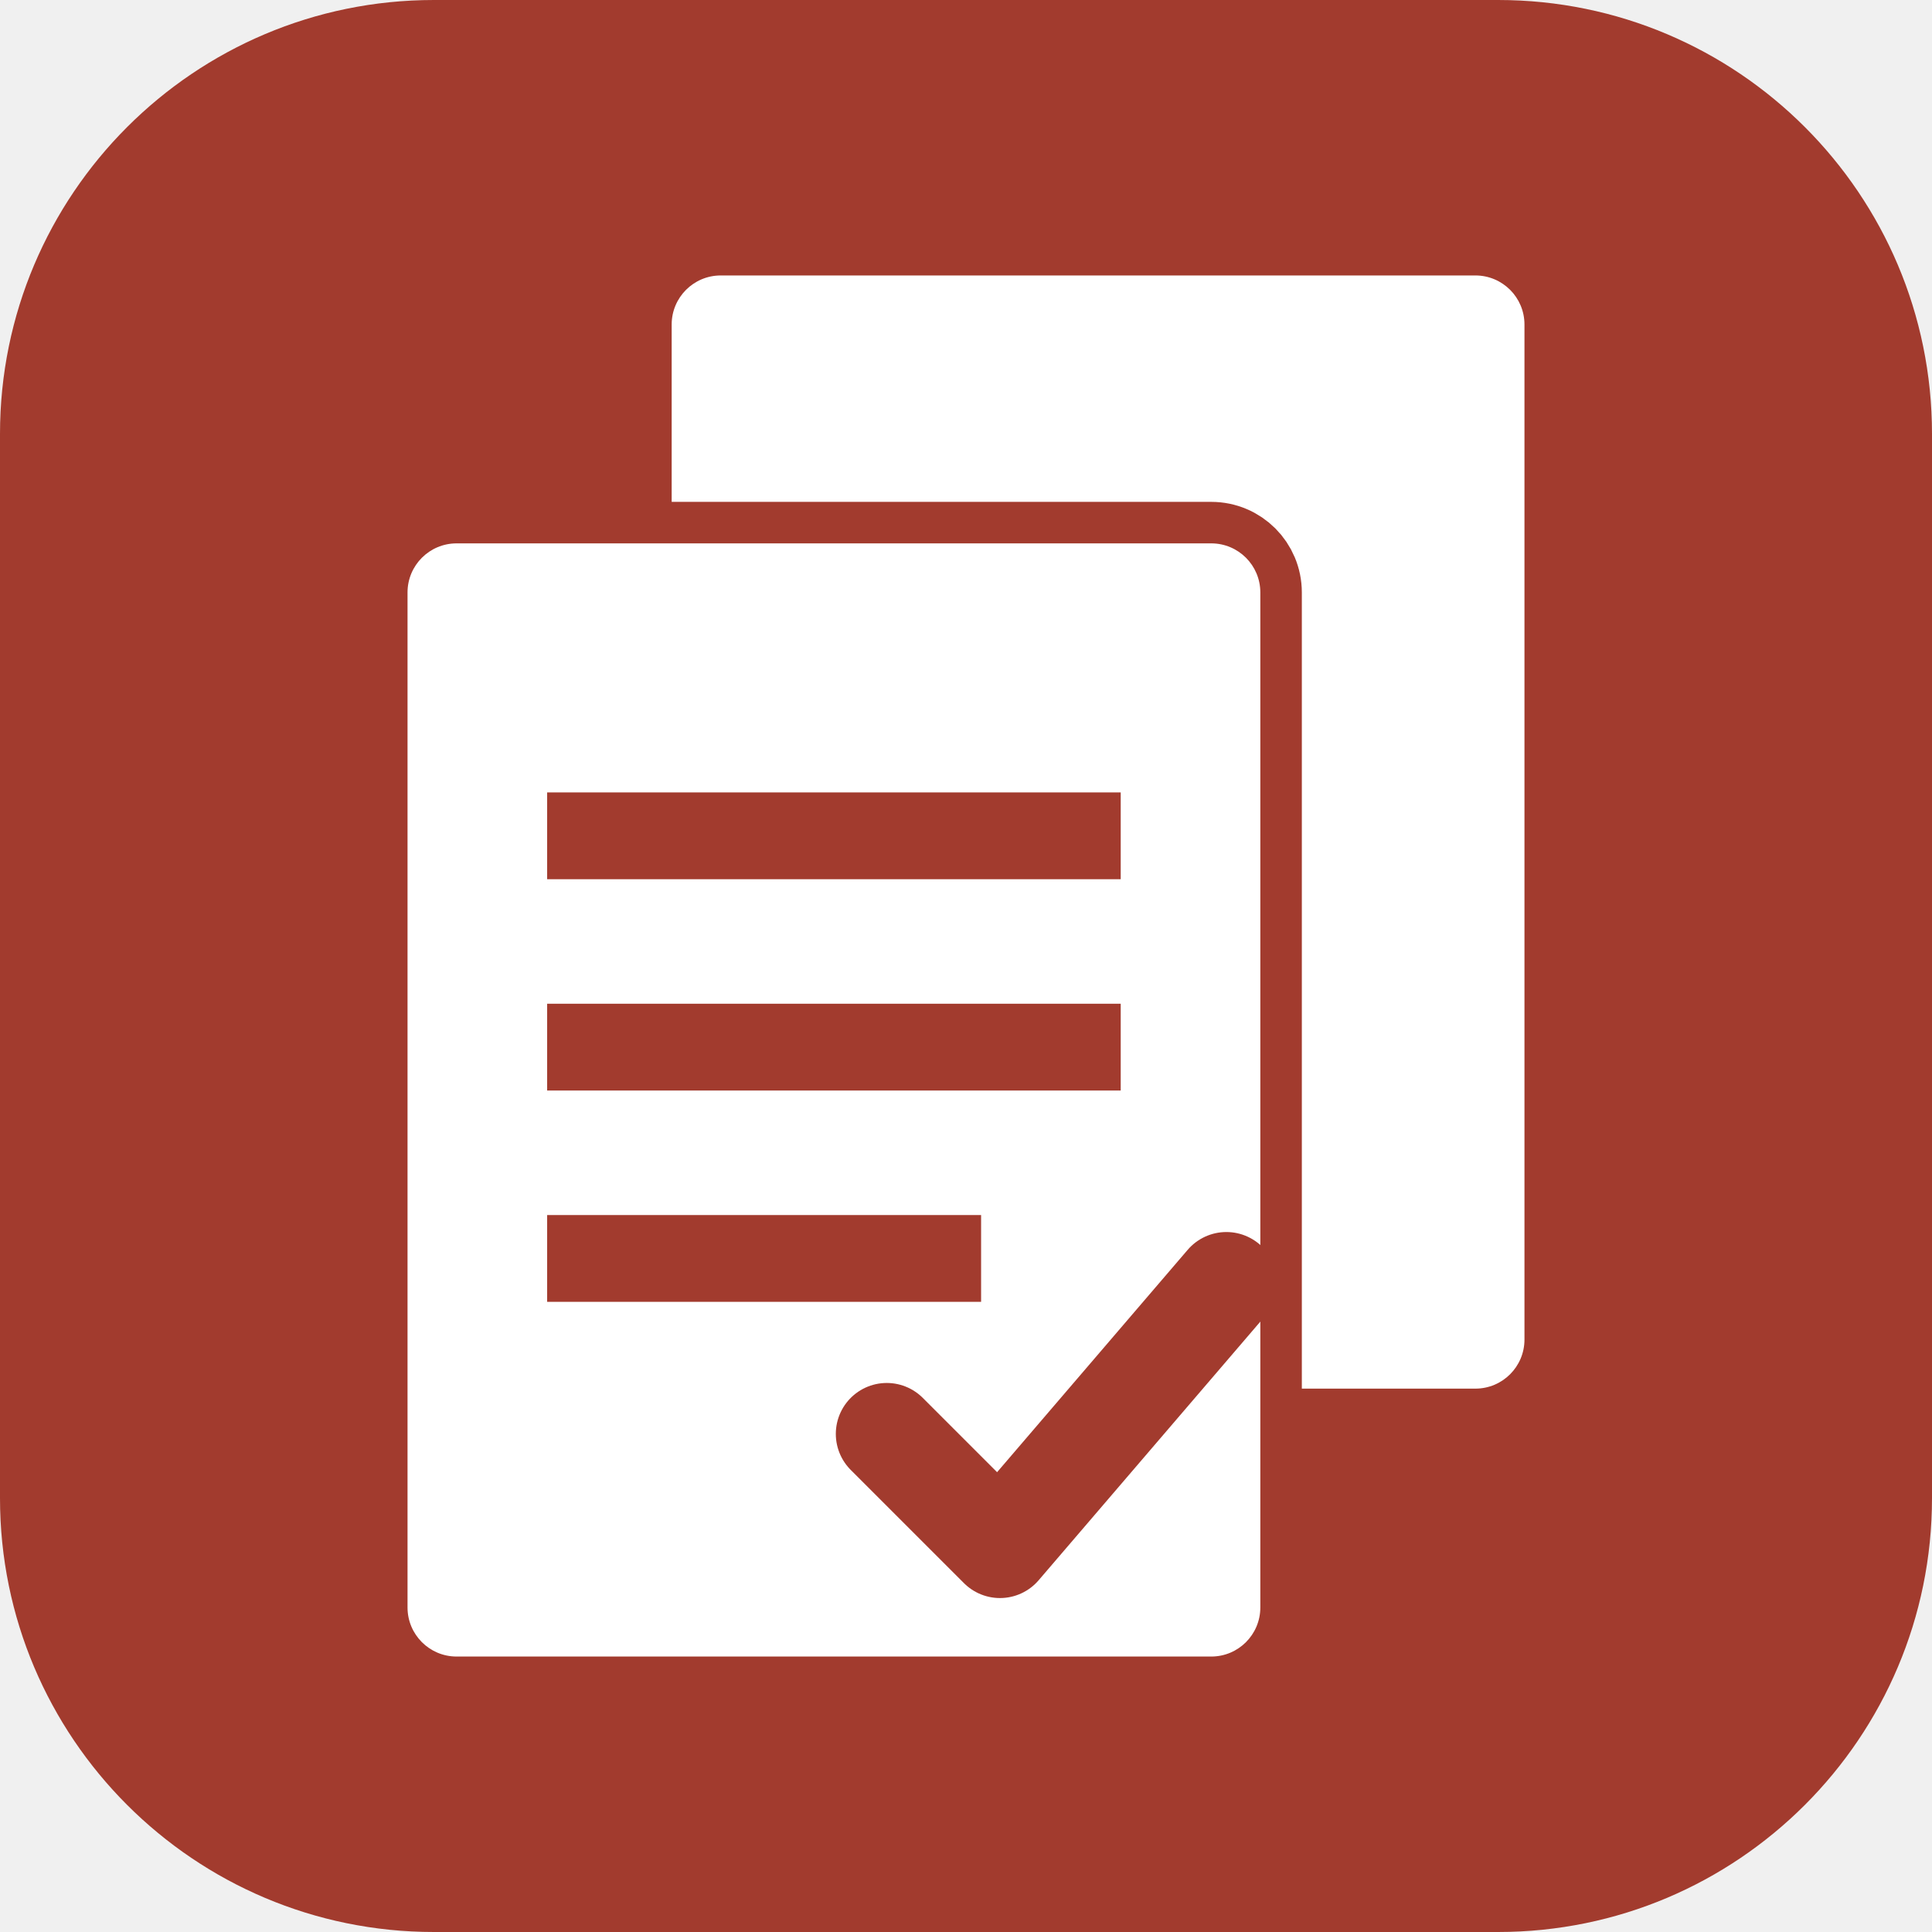
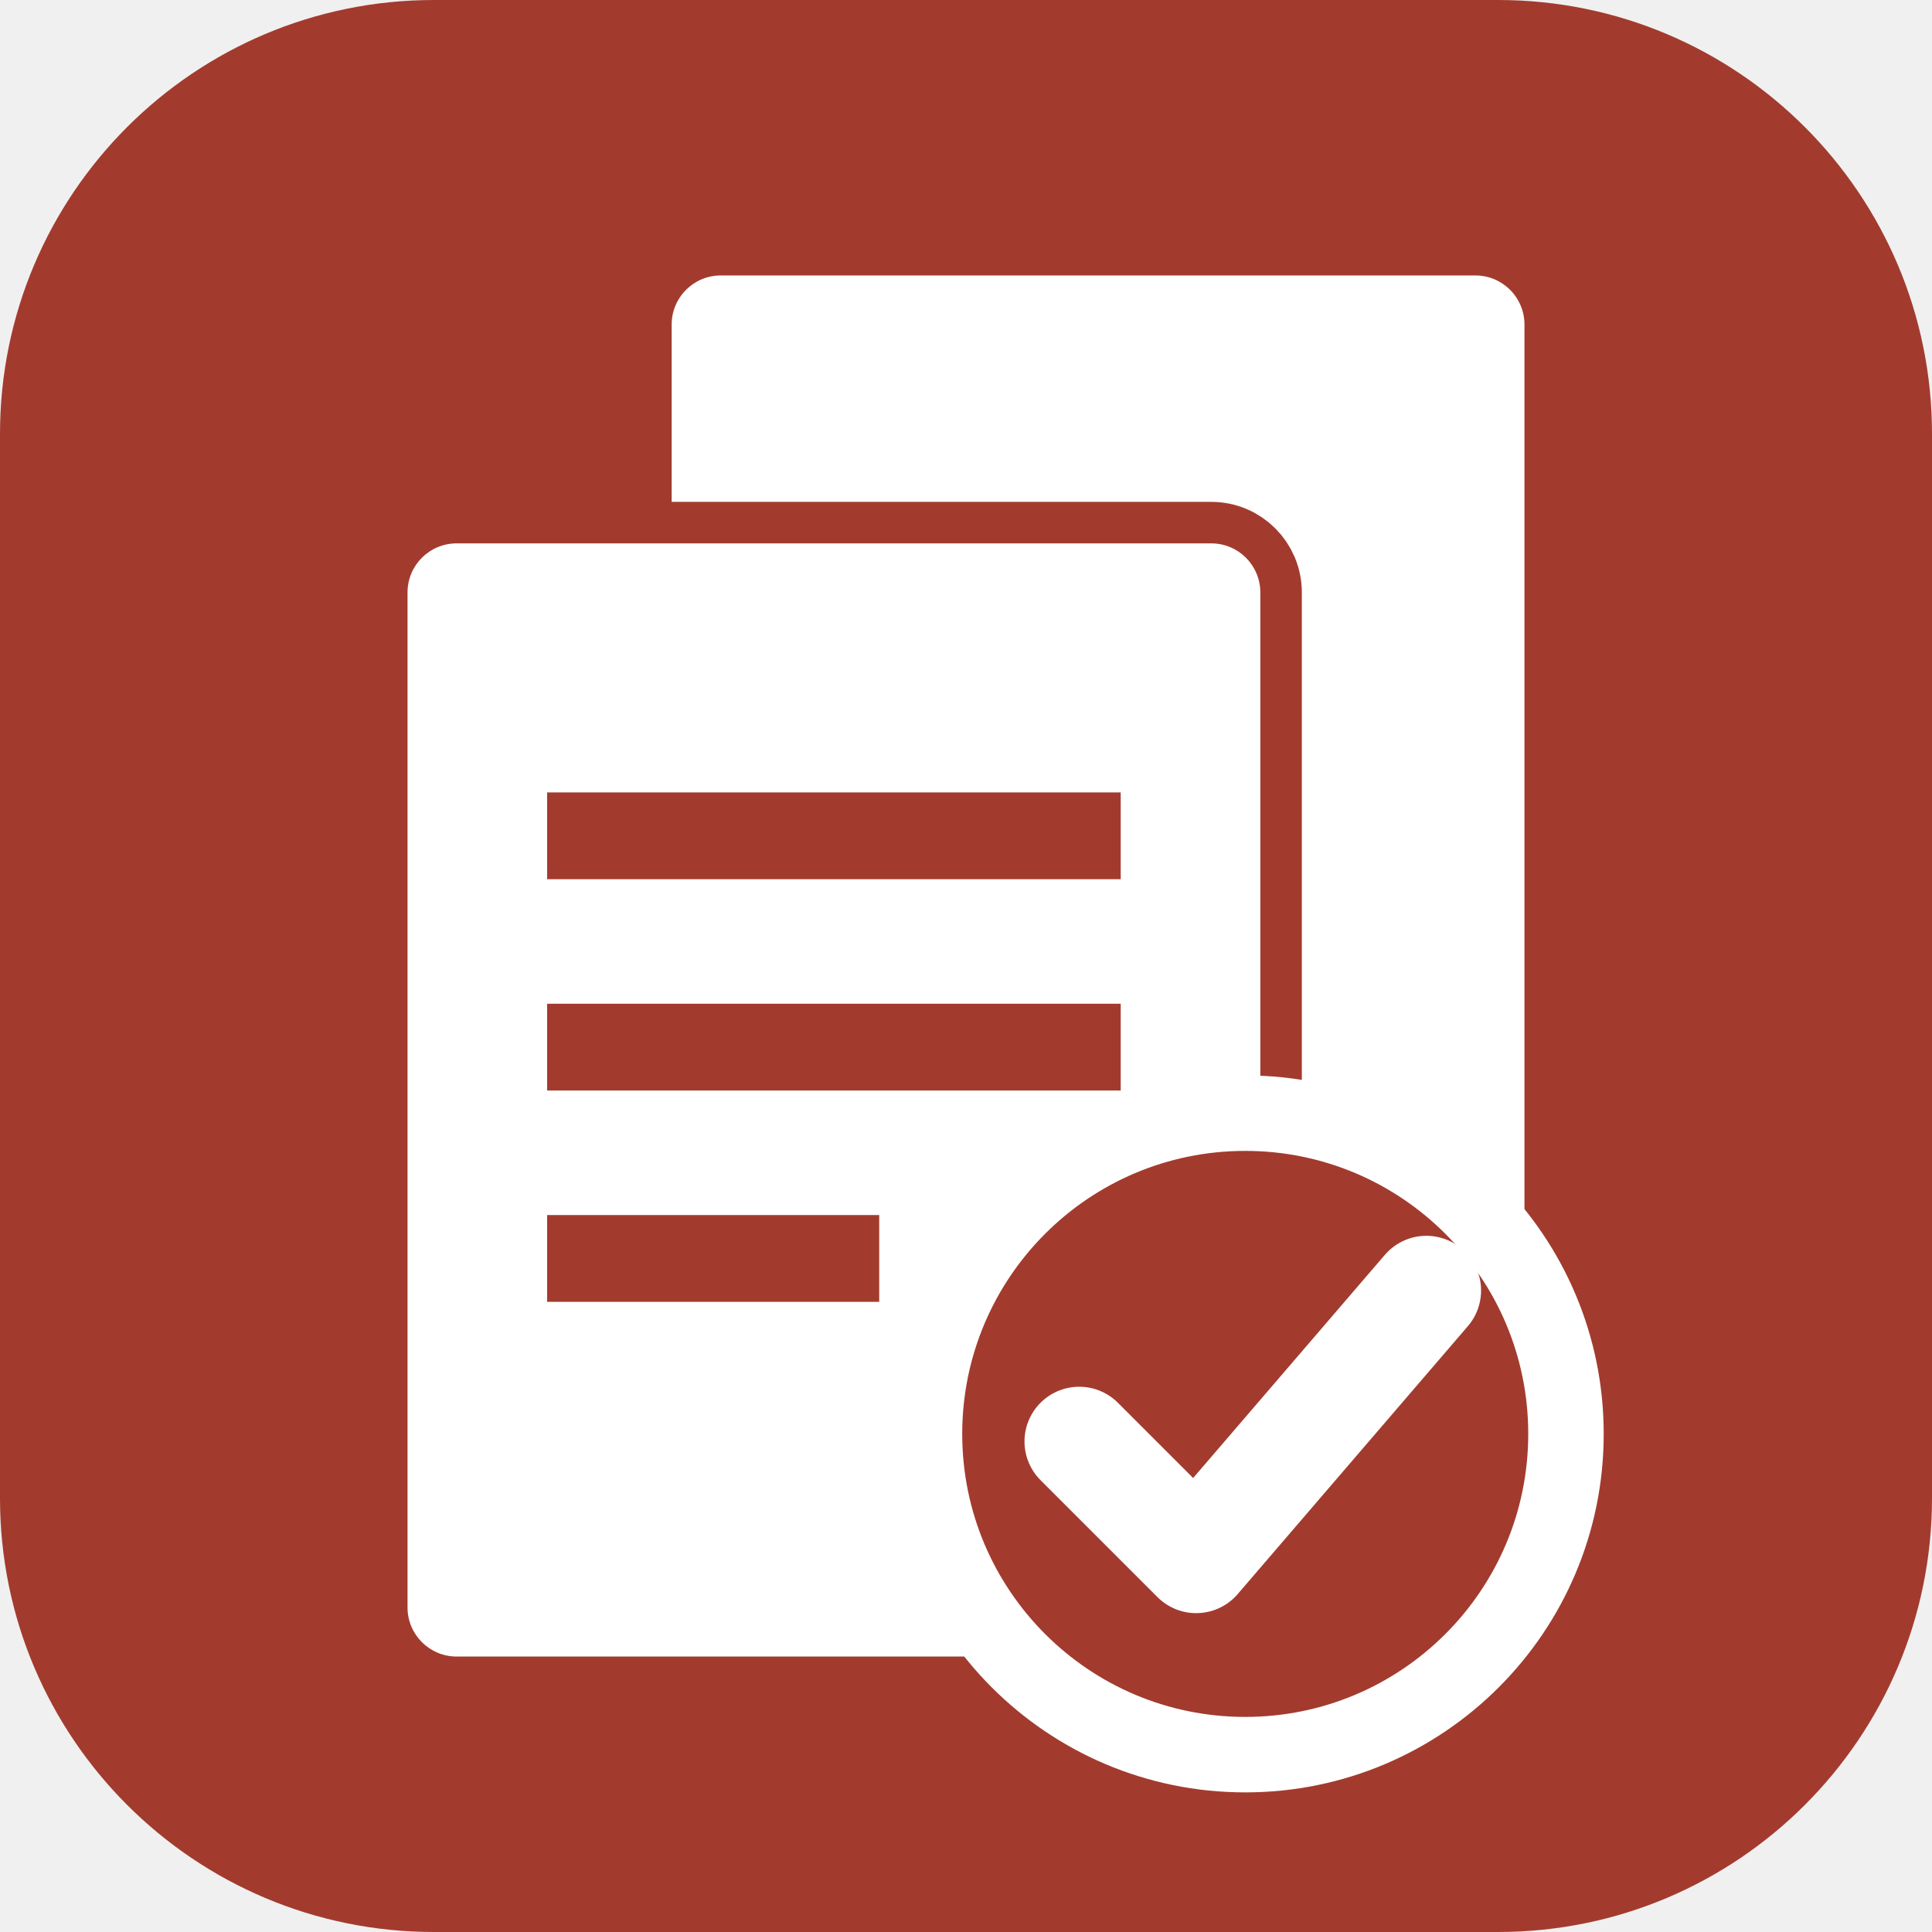
<svg xmlns="http://www.w3.org/2000/svg" viewBox="0 0 1024 1024">
-   <rect width="1024" height="1024" rx="230" fill="#A23B2E" />
-   <rect x="356" y="146" width="452" height="590" rx="26" fill="#fff" />
-   <rect x="216" y="288" width="452" height="590" rx="26" fill="#fff" stroke="#A23B2E" stroke-width="44" paint-order="stroke" />
-   <rect x="290" y="420" width="304" height="46" fill="#A23B2E" />
-   <rect x="290" y="532" width="304" height="46" fill="#A23B2E" />
-   <rect x="290" y="644" width="230" height="46" fill="#A23B2E" />
-   <path d="M470 760 l60 60 l120 -140" fill="none" stroke="#A23B2E" stroke-width="54" stroke-linecap="round" stroke-linejoin="round" />
+   <rect id="background" width="1024" height="1024" rx="230" fill="#A23B2E" />
+   <rect id="back-sheet" x="356" y="146" width="452" height="590" rx="26" fill="#fff" />
+   <rect id="front-sheet" x="216" y="288" width="452" height="590" rx="26" fill="#fff" stroke="#A23B2E" stroke-width="44" paint-order="stroke" />
+   <g id="lines" fill="#A23B2E">
+     <rect x="290" y="420" width="304" height="46" />
+     <rect x="290" y="532" width="304" height="46" />
+     <rect x="290" y="644" width="176" height="46" />
+   </g>
+   <circle id="badge" cx="660" cy="760" r="170" fill="#A23B2E" stroke="#fff" stroke-width="40" />
+   <path id="check" d="M572 764 l62 62 l122 -142" fill="none" stroke="#fff" stroke-width="58" stroke-linecap="round" stroke-linejoin="round" />
</svg>
